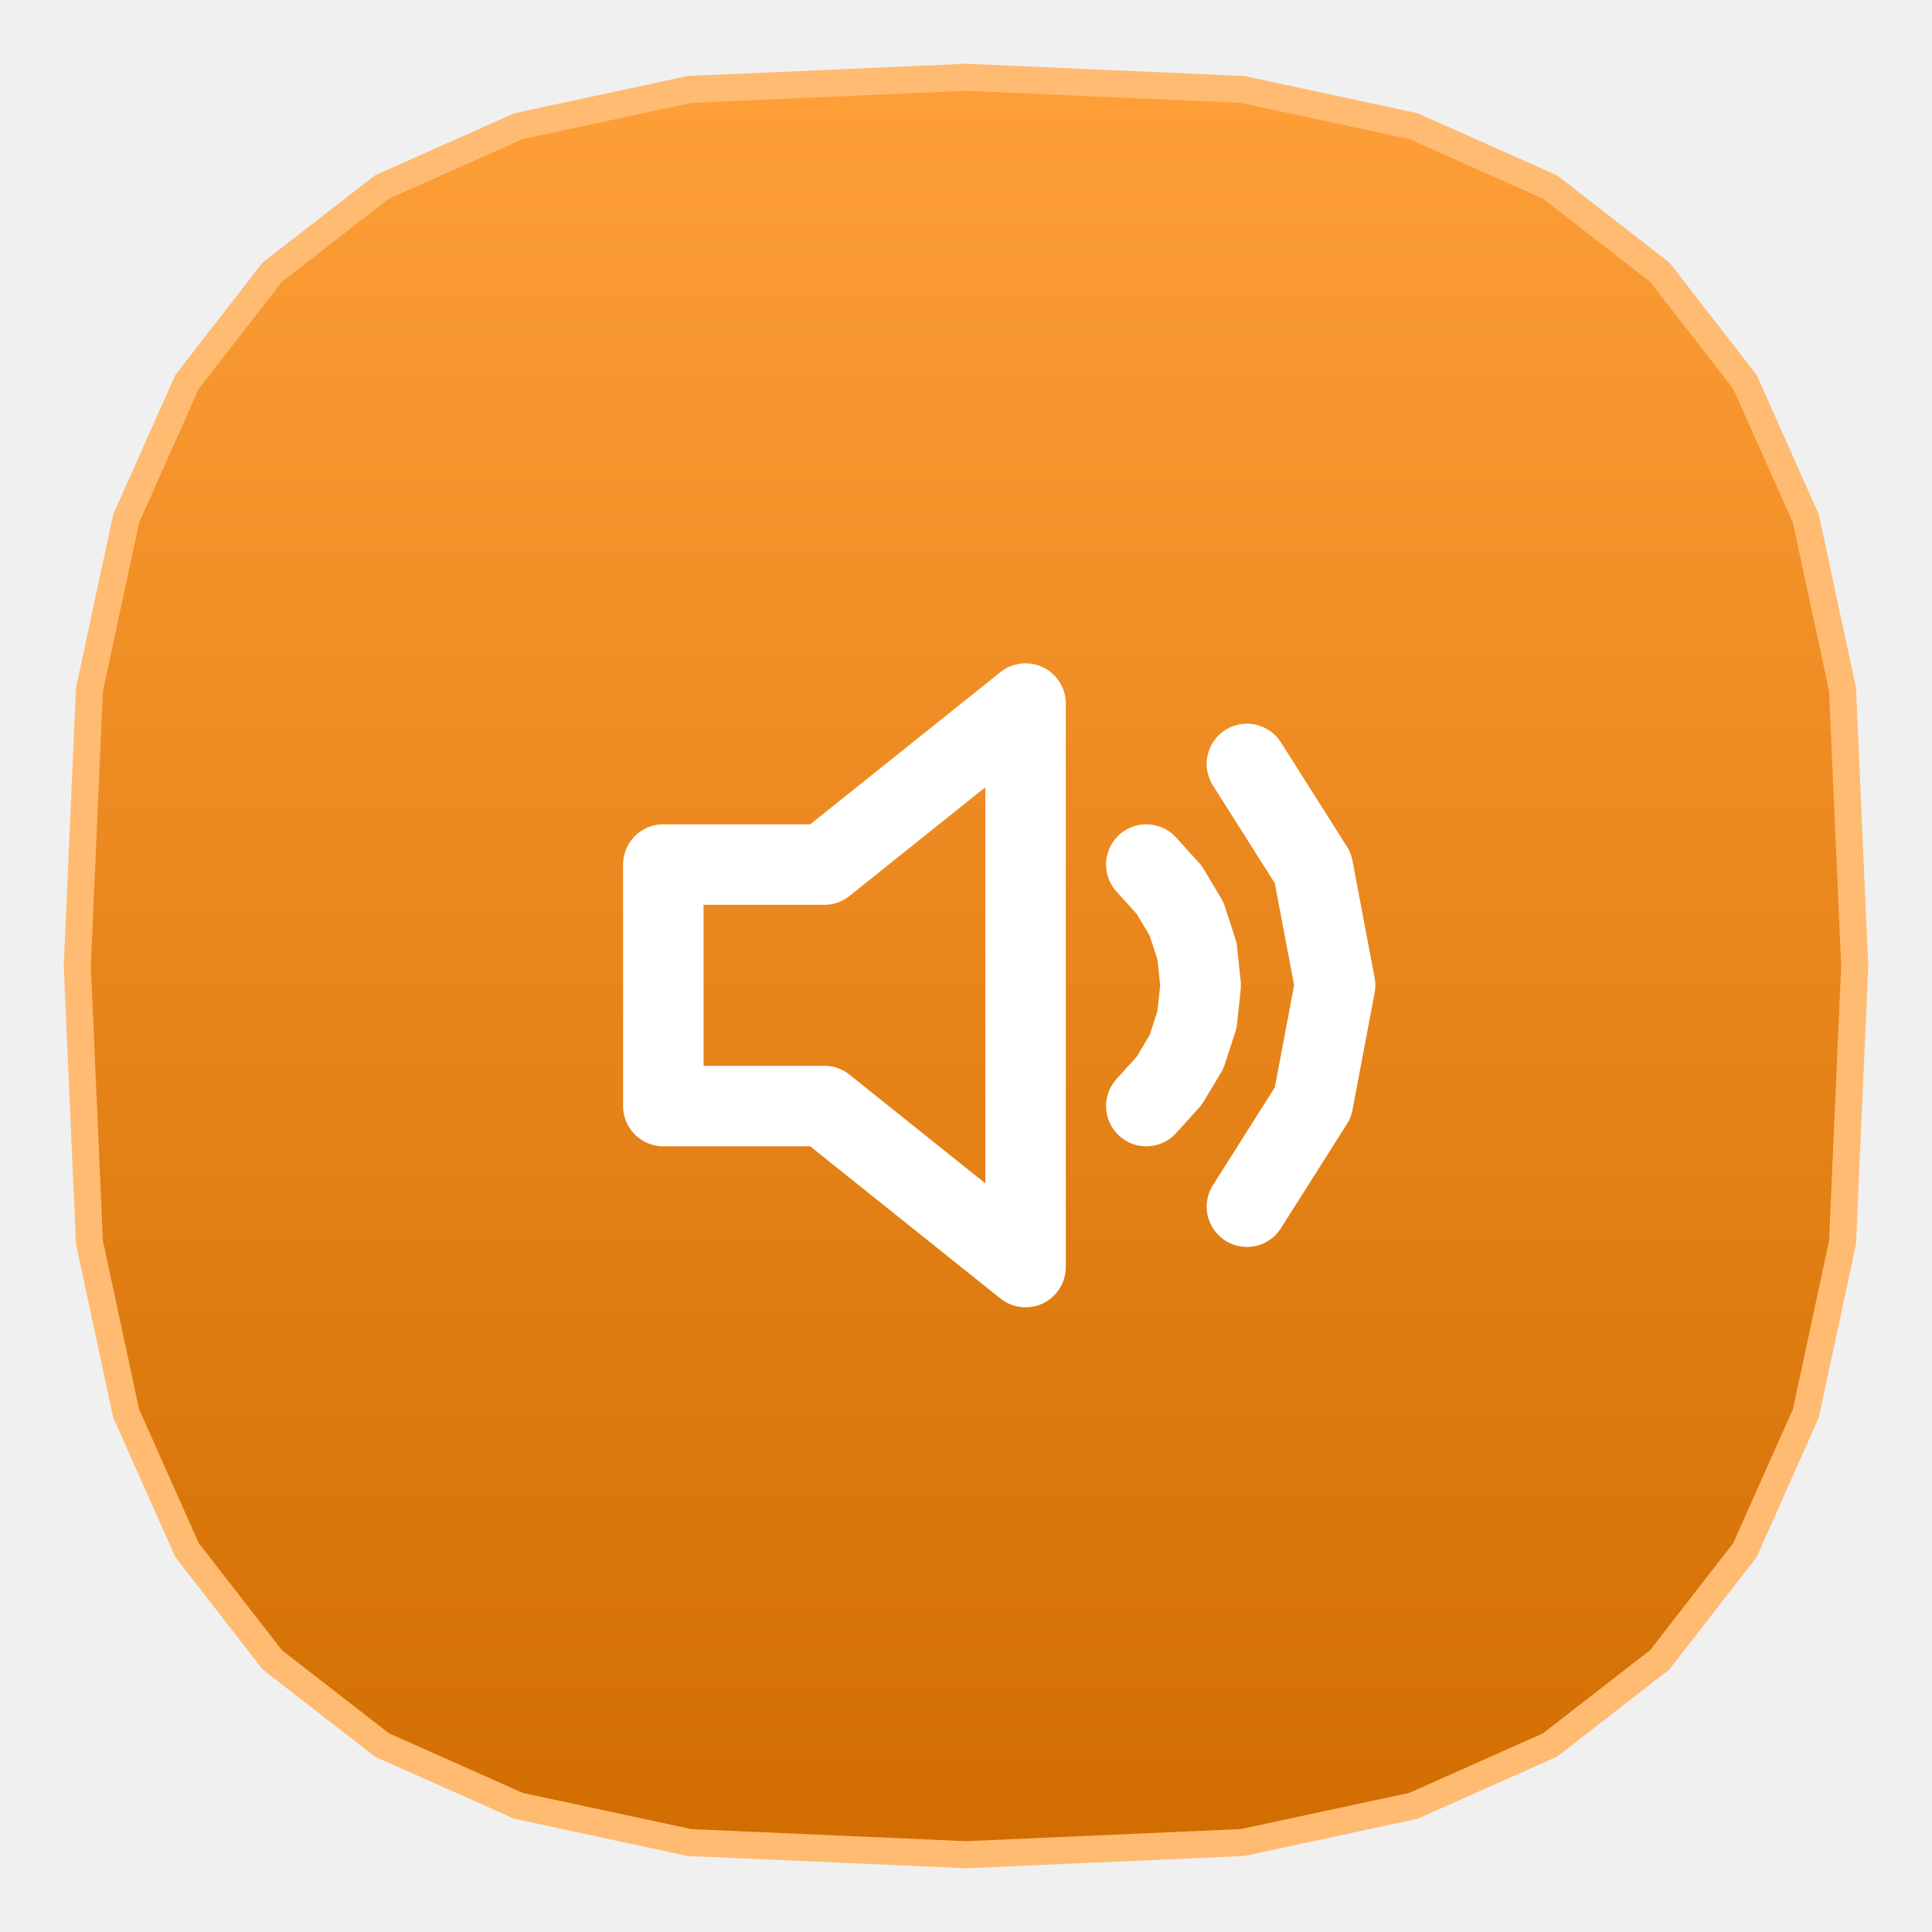
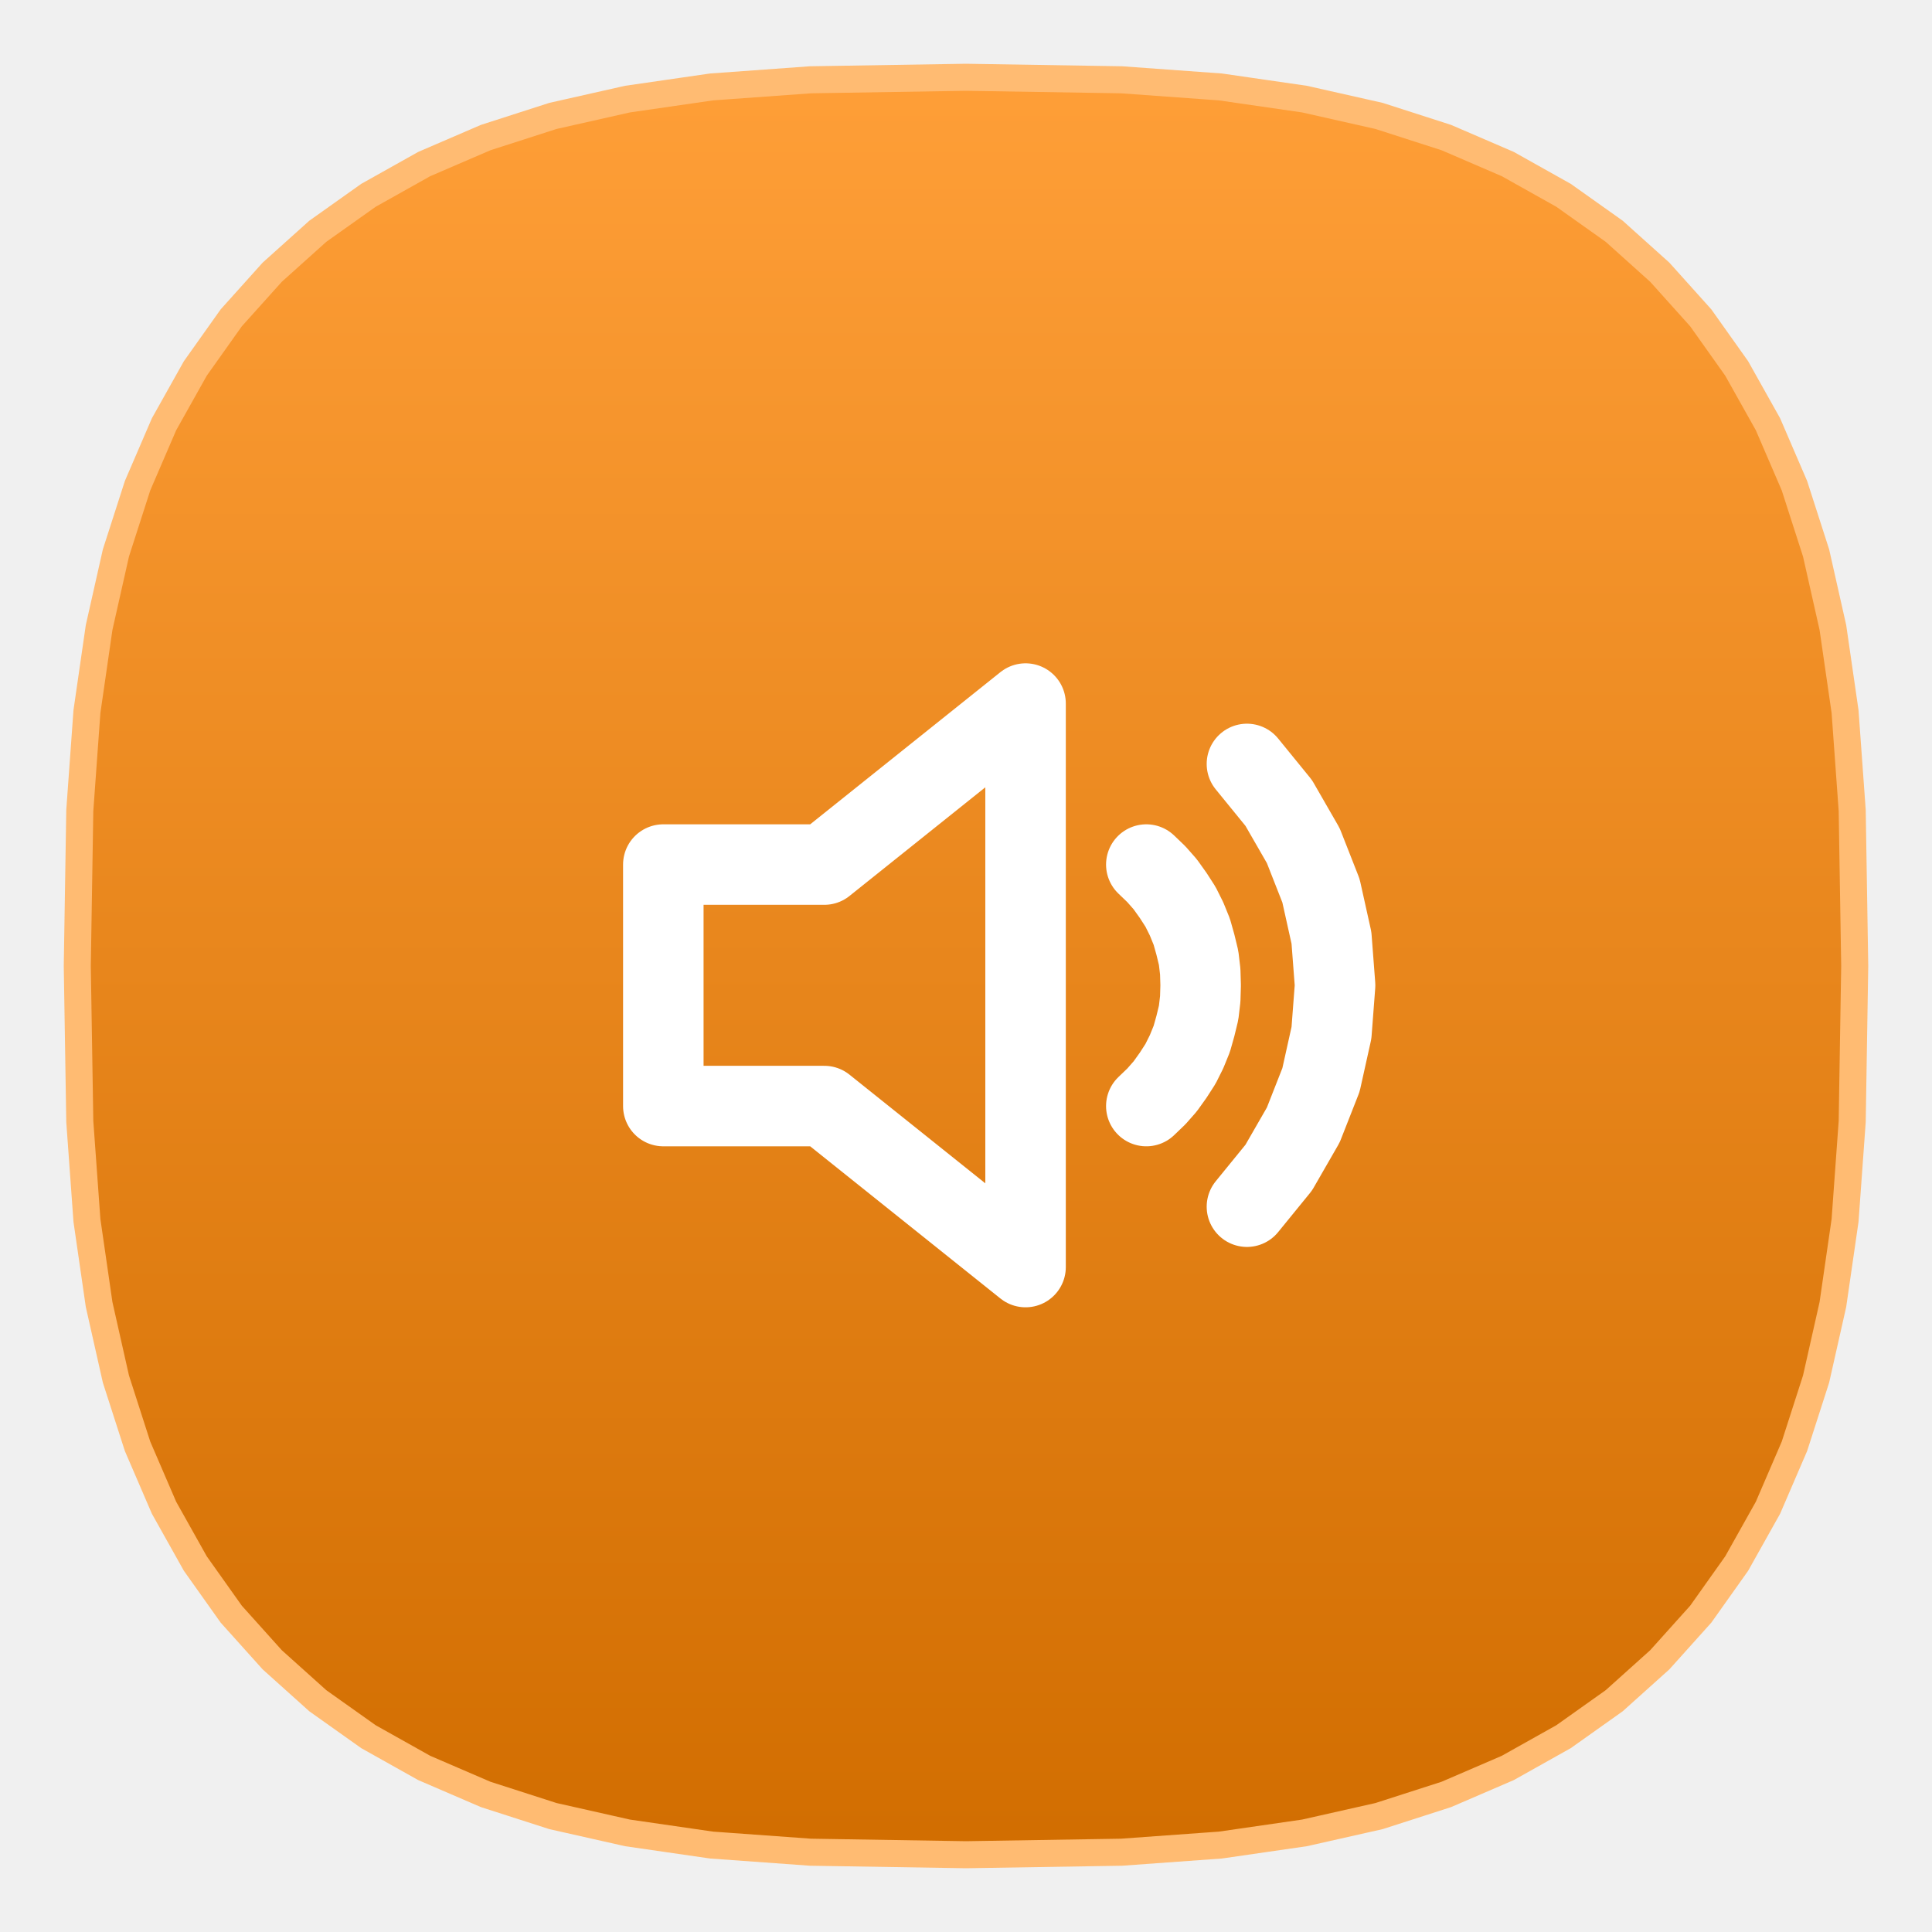
<svg xmlns="http://www.w3.org/2000/svg" viewBox="0 0 100 100" width="100" height="100">
  <defs>
    <linearGradient id="g" x1="0" y1="0" x2="0" y2="1">
      <stop offset="0" stop-color="#FF9F38" />
      <stop offset="1" stop-color="#D16D00" />
    </linearGradient>
  </defs>
-   <path d="M96.00 50.00 L95.37 64.31 L93.47 73.16 L90.32 80.23 L85.91 85.91 L80.23 90.32 L73.16 93.47 L64.31 95.37 L50.00 96.00 L35.69 95.37 L26.84 93.47 L19.77 90.32 L14.09 85.91 L9.68 80.23 L6.53 73.16 L4.63 64.31 L4.00 50.00 L4.63 35.69 L6.53 26.84 L9.68 19.77 L14.09 14.09 L19.77 9.68 L26.84 6.53 L35.69 4.63 L50.00 4.00 L64.31 4.63 L73.16 6.53 L80.23 9.68 L85.91 14.09 L90.32 19.77 L93.47 26.84 L95.37 35.69Z" fill="url(#g)" stroke="#FFBB72" stroke-width="1.4" />
+   <path d="M96.00 50.00 L95.87 58.05 L95.50 63.17 L94.87 67.52 L94.00 71.38 L92.88 74.86 L91.51 78.04 L89.89 80.93 L88.03 83.55 L85.91 85.91 L83.55 88.03 L80.93 89.89 L78.04 91.51 L74.86 92.88 L71.38 94.00 L67.52 94.87 L63.17 95.50 L58.05 95.87 L50.00 96.00 L41.95 95.87 L36.83 95.50 L32.48 94.87 L28.62 94.00 L25.14 92.88 L21.96 91.51 L19.07 89.89 L16.45 88.03 L14.09 85.91 L11.97 83.55 L10.11 80.93 L8.49 78.04 L7.12 74.86 L6.00 71.38 L5.13 67.52 L4.50 63.17 L4.13 58.05 L4.00 50.00 L4.13 41.95 L4.50 36.83 L5.13 32.48 L6.00 28.62 L7.12 25.14 L8.49 21.96 L10.11 19.07 L11.97 16.45 L14.09 14.09 L16.45 11.97 L19.07 10.11 L21.96 8.49 L25.14 7.12 L28.62 6.00 L32.48 5.13 L36.83 4.50 L41.95 4.13 L50.00 4.00 L58.05 4.13 L63.17 4.50 L67.52 5.13 L71.38 6.00 L74.86 7.12 L78.04 8.49 L80.93 10.11 L83.55 11.97 L85.91 14.09 L88.03 16.45 L89.89 19.07 L91.51 21.96 L92.88 25.14 L94.00 28.62 L94.87 32.48 L95.50 36.83 L95.87 41.95Z" fill="url(#g)" stroke="#FFBB72" stroke-width="1.4" />
  <g transform="translate(26 26) scale(2.0833)" fill="none" stroke="#FFFFFF" stroke-width="2" stroke-linecap="round" stroke-linejoin="round">
-     <path d="M4.00 9.00L8.00 9.00L13.00 5.00L13.00 19.00L8.00 15.00L4.00 15.00ZM16.00 9.00L16.57 9.63L17.00 10.35L17.26 11.15L17.35 12.00L17.26 12.85L17.00 13.65L16.57 14.37L16.00 15.00M18.50 6.50L20.14 9.09L20.69 12.00L20.14 14.91L18.50 17.50" />
+     <path d="M4.00 9.00L8.00 9.00L13.00 5.00L13.00 19.00L8.00 15.00L4.00 15.00ZM16.00 9.00L16.25 9.24L16.47 9.49L16.67 9.77L16.85 10.05L17.00 10.35L17.13 10.67L17.22 10.99L17.30 11.32L17.34 11.66L17.35 12.00L17.34 12.34L17.30 12.68L17.22 13.01L17.13 13.33L17.00 13.65L16.85 13.95L16.67 14.23L16.47 14.51L16.25 14.76L16.00 15.00M18.50 6.50L19.29 7.47L19.90 8.53L20.34 9.65L20.60 10.82L20.69 12.00L20.60 13.18L20.34 14.35L19.90 15.47L19.29 16.53L18.50 17.50" />
  </g>
</svg>
